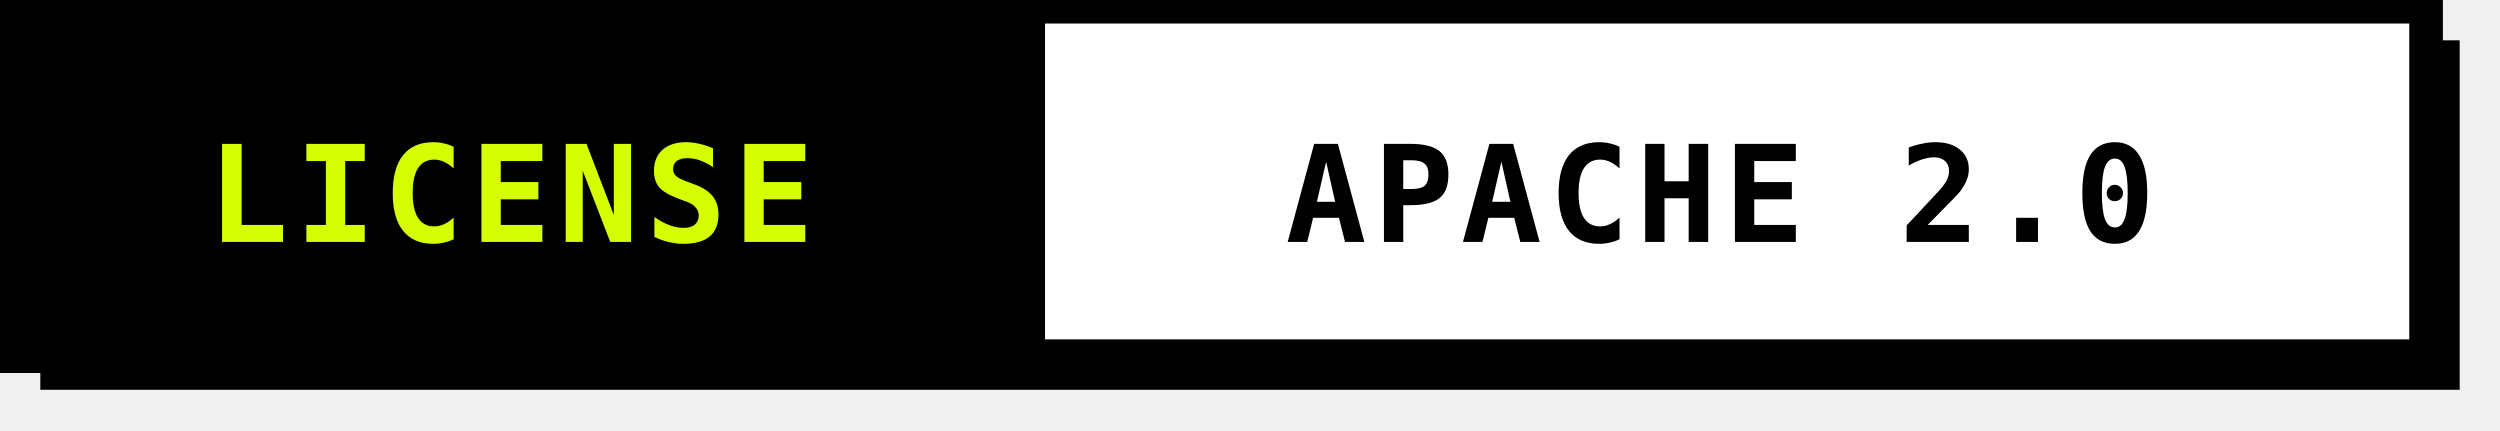
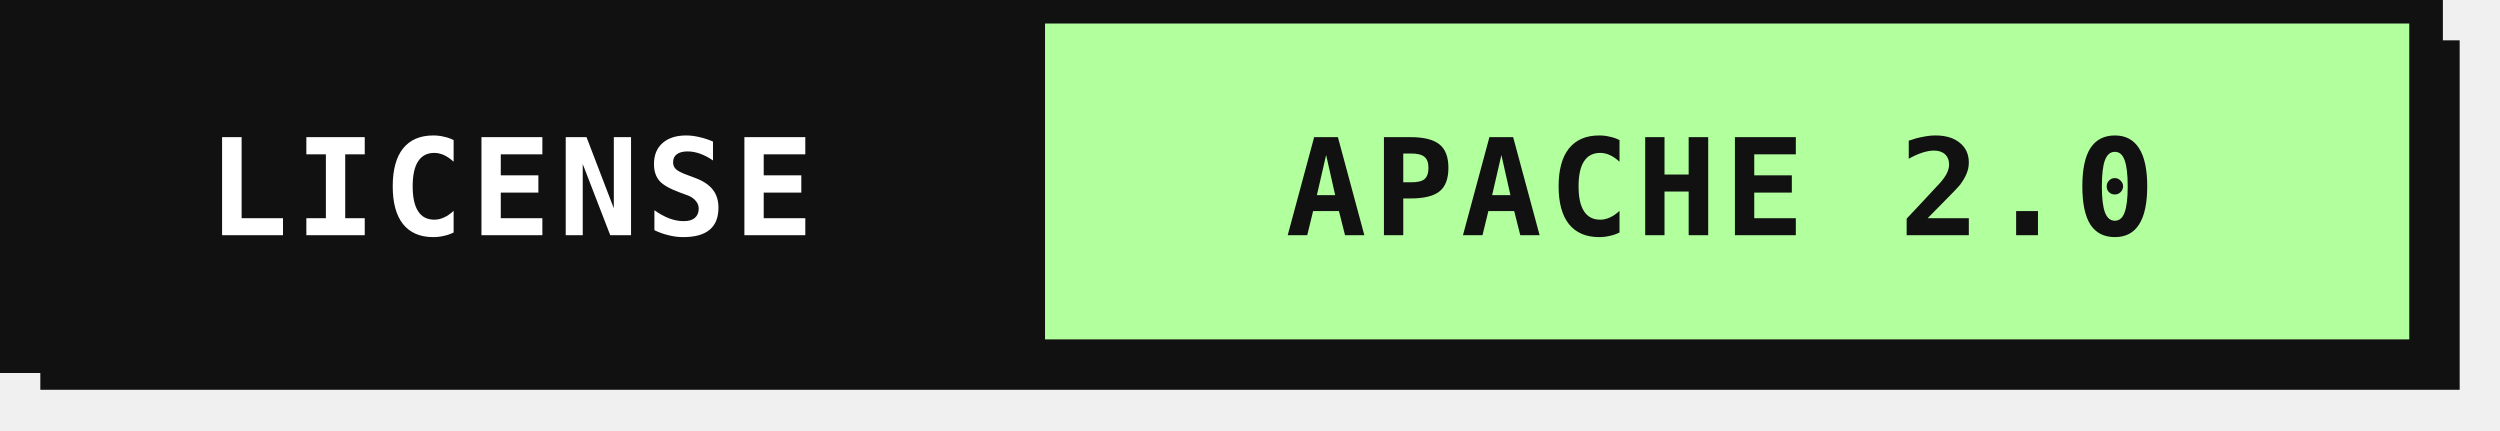
<svg xmlns="http://www.w3.org/2000/svg" width="186" height="32" viewBox="0 0 186 32" fill="none">
-   <rect x="3" y="3" width="180" height="26" fill="#000000" />
-   <rect x="0.5" y="0.5" width="180" height="26" fill="#FFFFFF" stroke="#000000" stroke-width="2.5" />
-   <rect x="0.5" y="0.5" width="76" height="26" fill="#000000" stroke="#000000" stroke-width="2.5" />
-   <text x="38" y="18" font-family="'JetBrains Mono', 'SF Mono', Monaco, Consolas, monospace" font-size="10" font-weight="900" fill="#D4FF00" text-anchor="middle" letter-spacing="0.5">LICENSE</text>
-   <text x="128" y="18" font-family="'JetBrains Mono', 'SF Mono', Monaco, Consolas, monospace" font-size="10" font-weight="900" fill="#000000" text-anchor="middle" letter-spacing="0.5">APACHE 2.0</text>
+   <style>
+     .badge-text {
+       font-family: 'Space Mono', 'JetBrains Mono', 'SF Mono', Monaco, Menlo, Consolas, monospace;
+       font-size: 10px;
+       font-weight: 700;
+       letter-spacing: 0.5px;
+     }
+     @media (prefers-color-scheme: dark) {
+       .badge-shadow { fill: #000000; }
+       .badge-main { stroke: #FFFFFF; }
+       .badge-left { fill: #181B22; stroke: #FFFFFF; }
+       .badge-left-text { fill: #F4F4F0; }
+     }
+   </style>
+   <rect class="badge-shadow" x="3" y="3" width="180" height="26" fill="#111111" />
+   <rect class="badge-main" x="0.5" y="0.5" width="180" height="26" fill="#B2FF9E" stroke="#111111" stroke-width="2.5" />
+   <rect class="badge-left" x="0.5" y="0.5" width="76" height="26" fill="#111111" stroke="#111111" stroke-width="2.5" />
+   <text class="badge-text badge-left-text" x="38" y="17.5" fill="#FFFFFF" text-anchor="middle">LICENSE</text>
+   <text class="badge-text" x="128" y="17.5" fill="#111111" text-anchor="middle">APACHE 2.0</text>
</svg>
